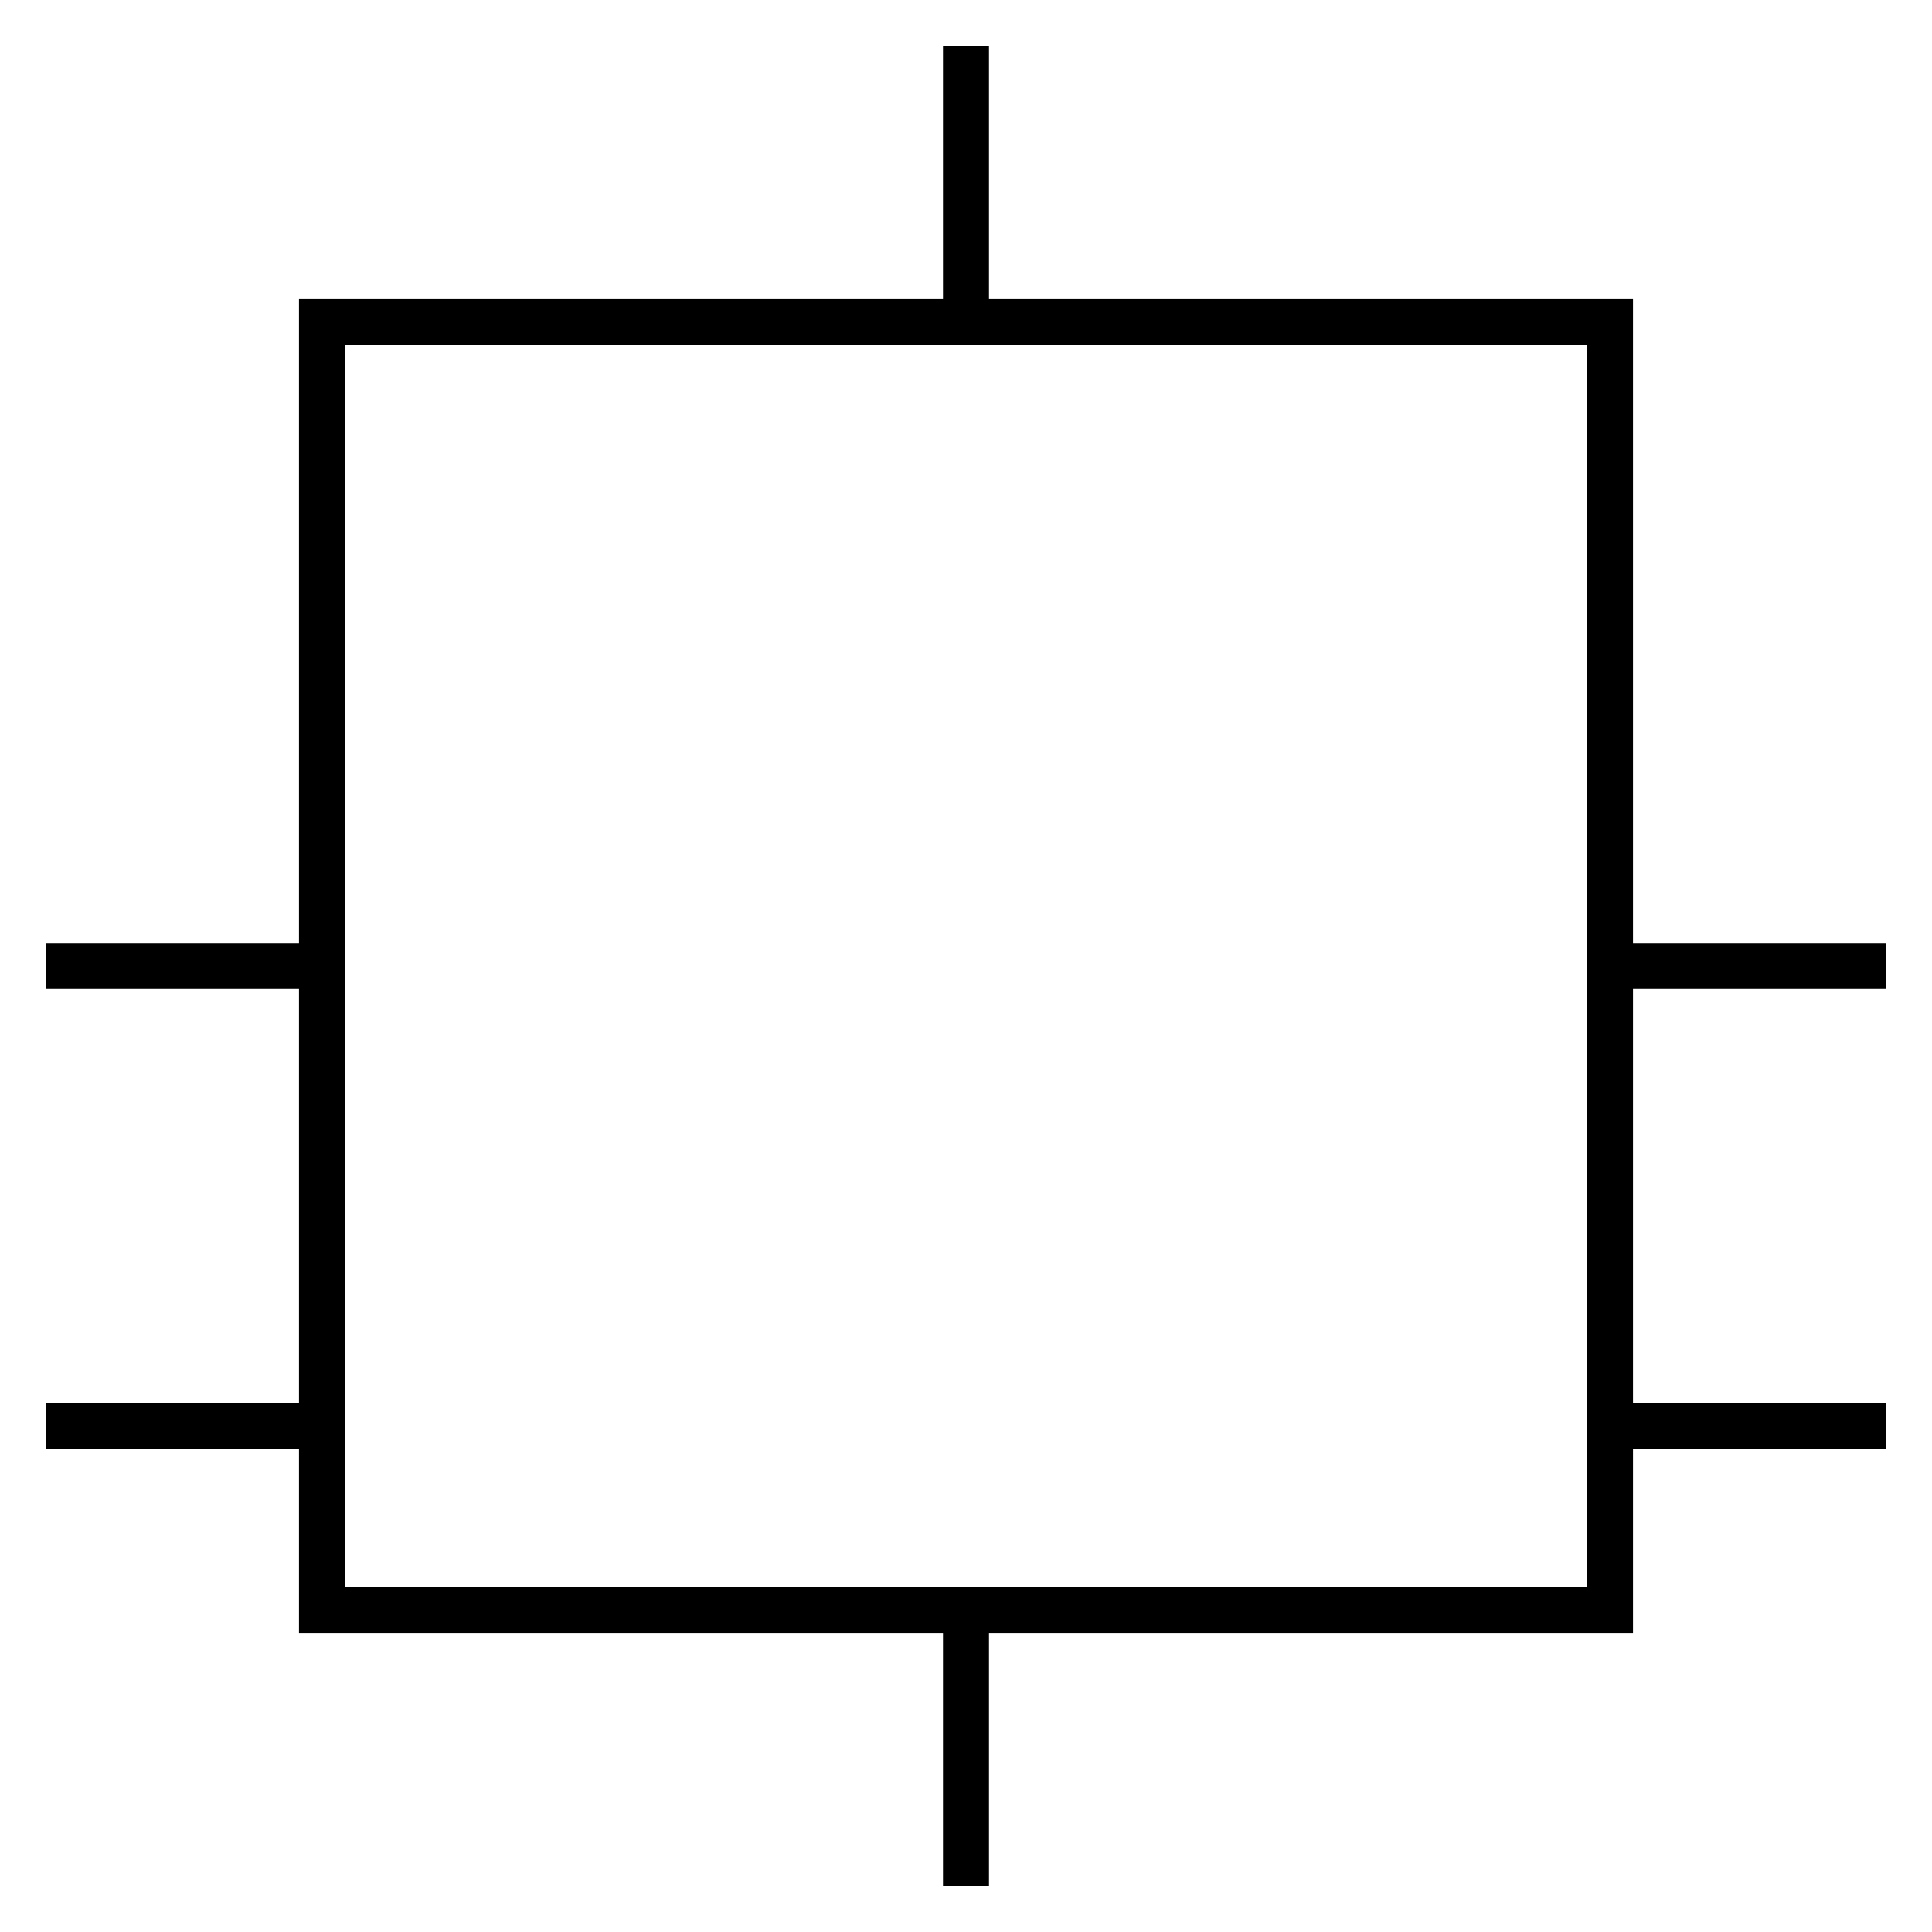
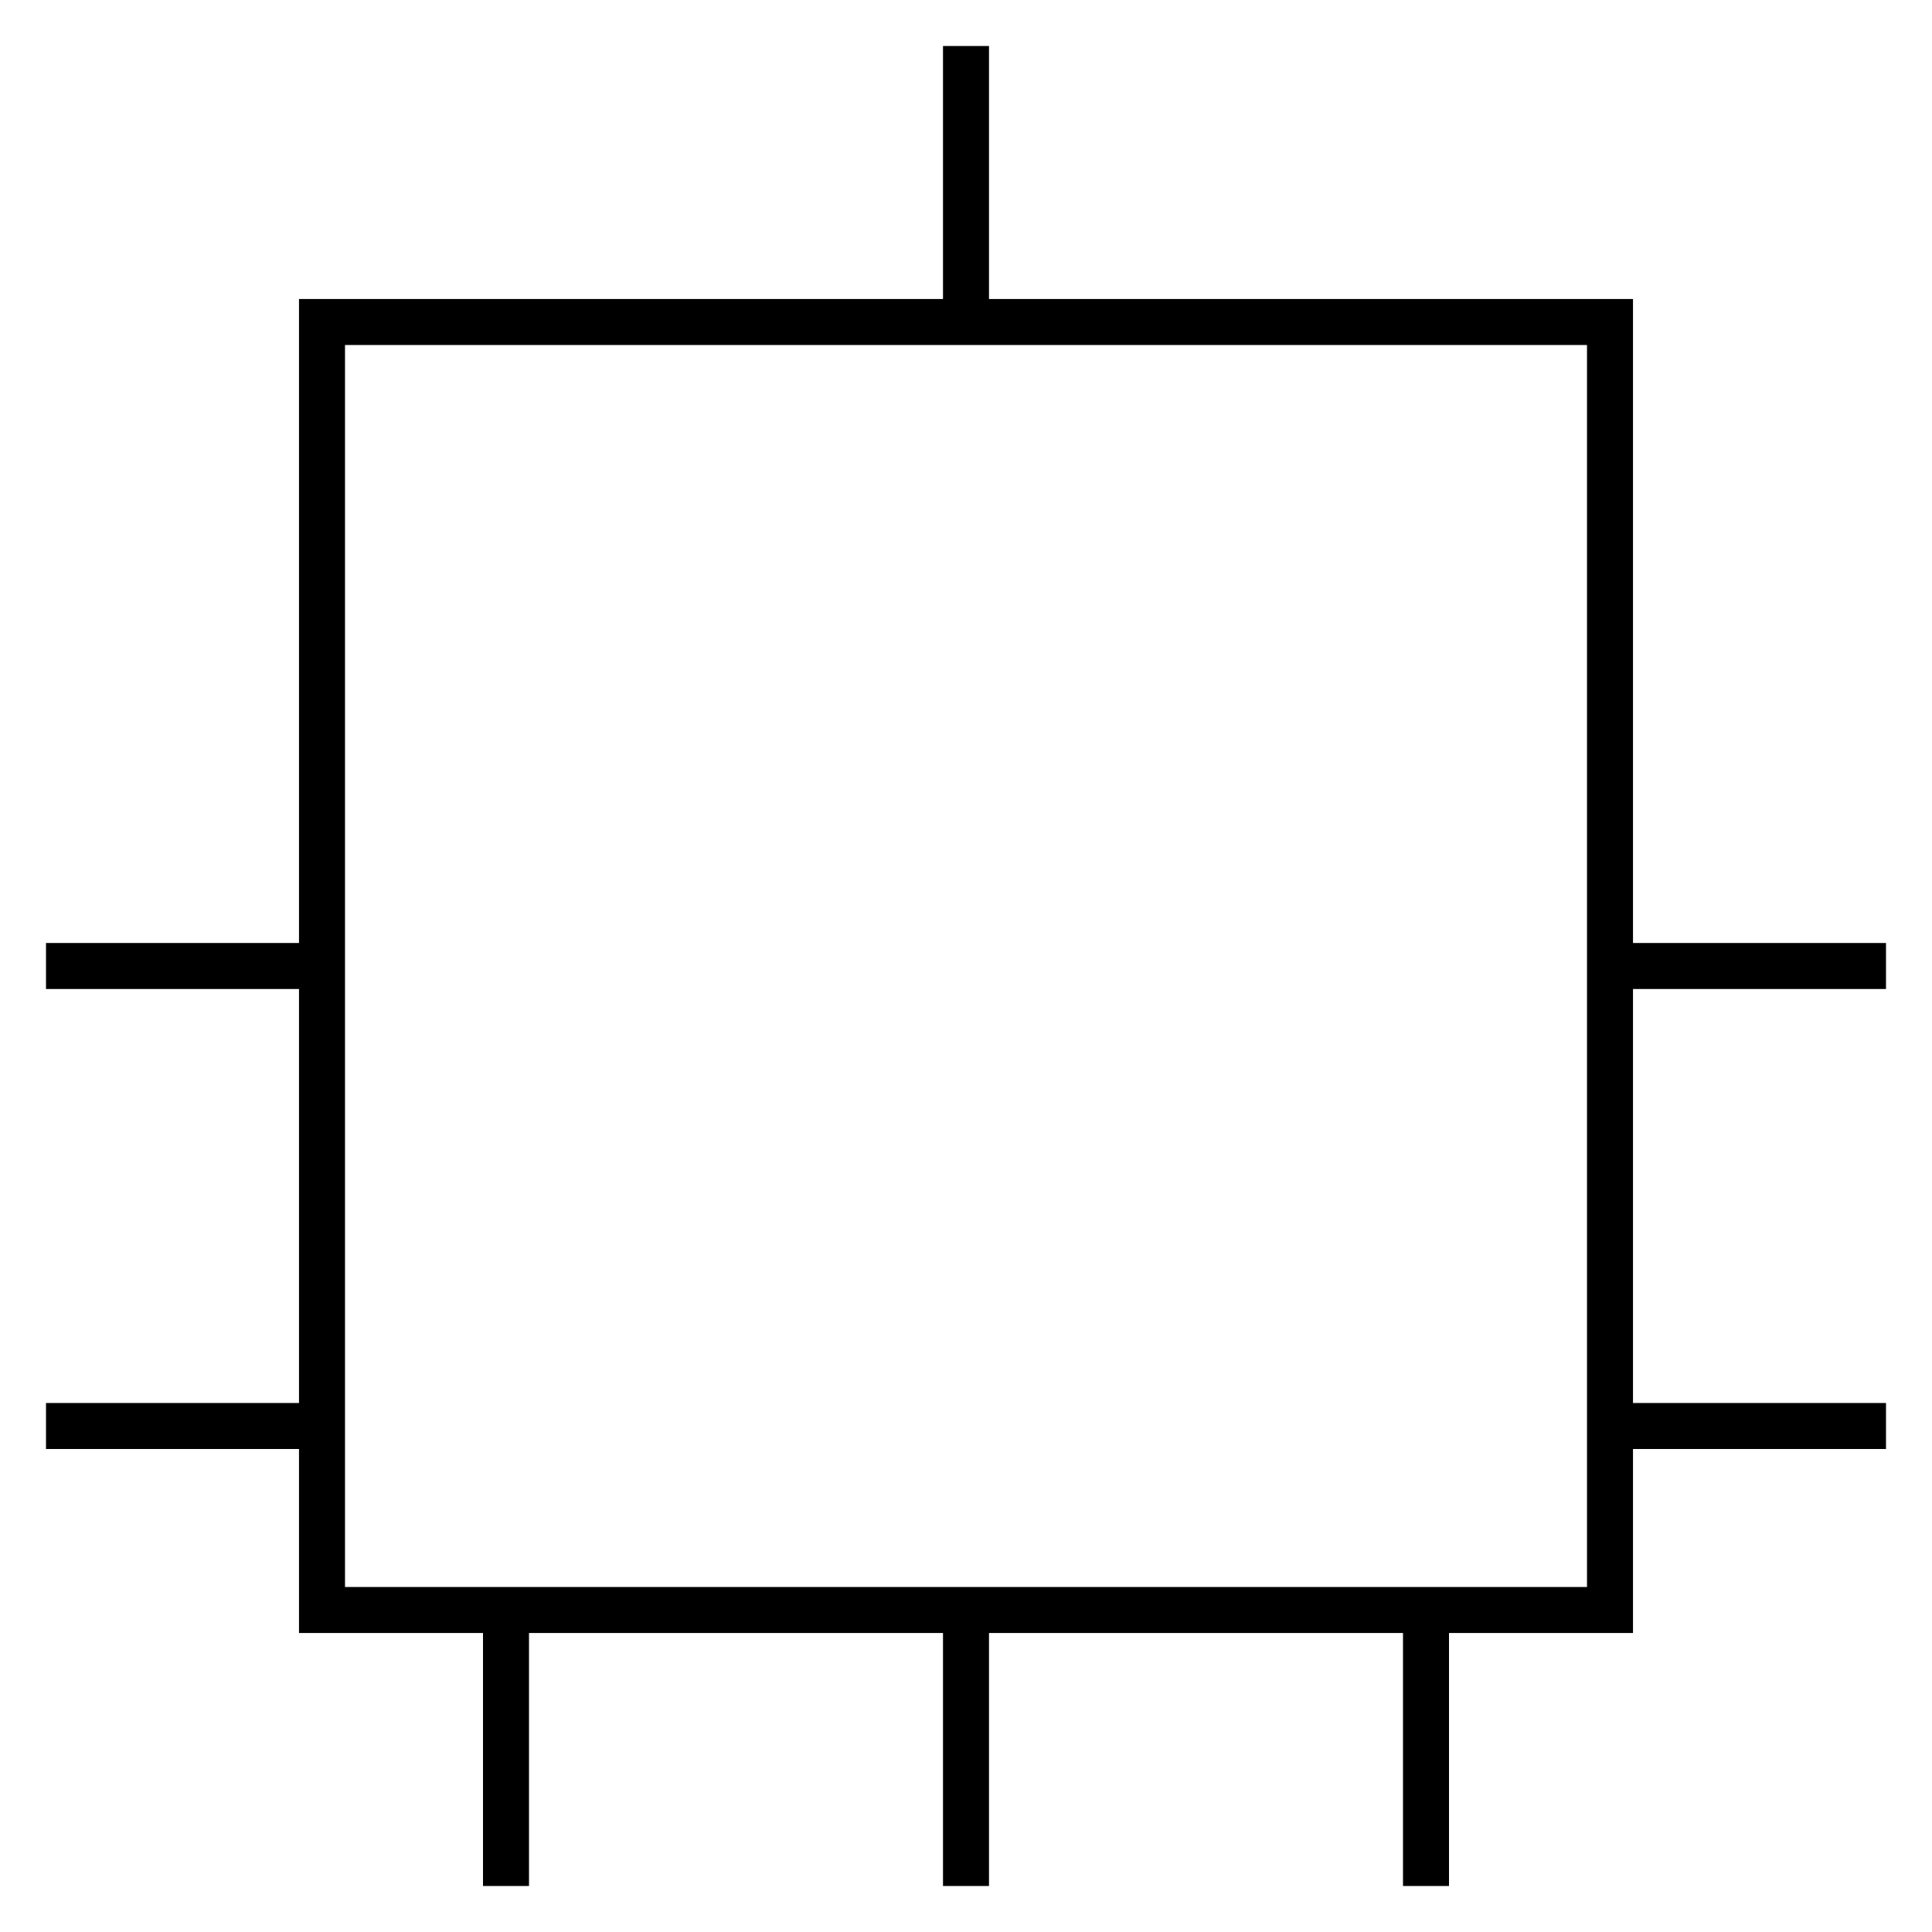
<svg xmlns="http://www.w3.org/2000/svg" viewBox="-2 -2 84 84" fill="none" stroke="currentColor" stroke-width="2">
  <rect x="12" y="12" width="56" height="56" />
  <line x1="0" y1="40" x2="12" y2="40" />
  <line x1="0" y1="60" x2="12" y2="60" />
  <line x1="80" y1="40" x2="68" y2="40" />
  <line x1="80" y1="60" x2="68" y2="60" />
  <line x1="40" y1="0" x2="40" y2="12" />
  <line x1="40" y1="80" x2="40" y2="68" />
+   <line x1="20" y1="80" x2="20" y2="68" />
+   <line x1="60" y1="80" x2="60" y2="68" />
</svg>
